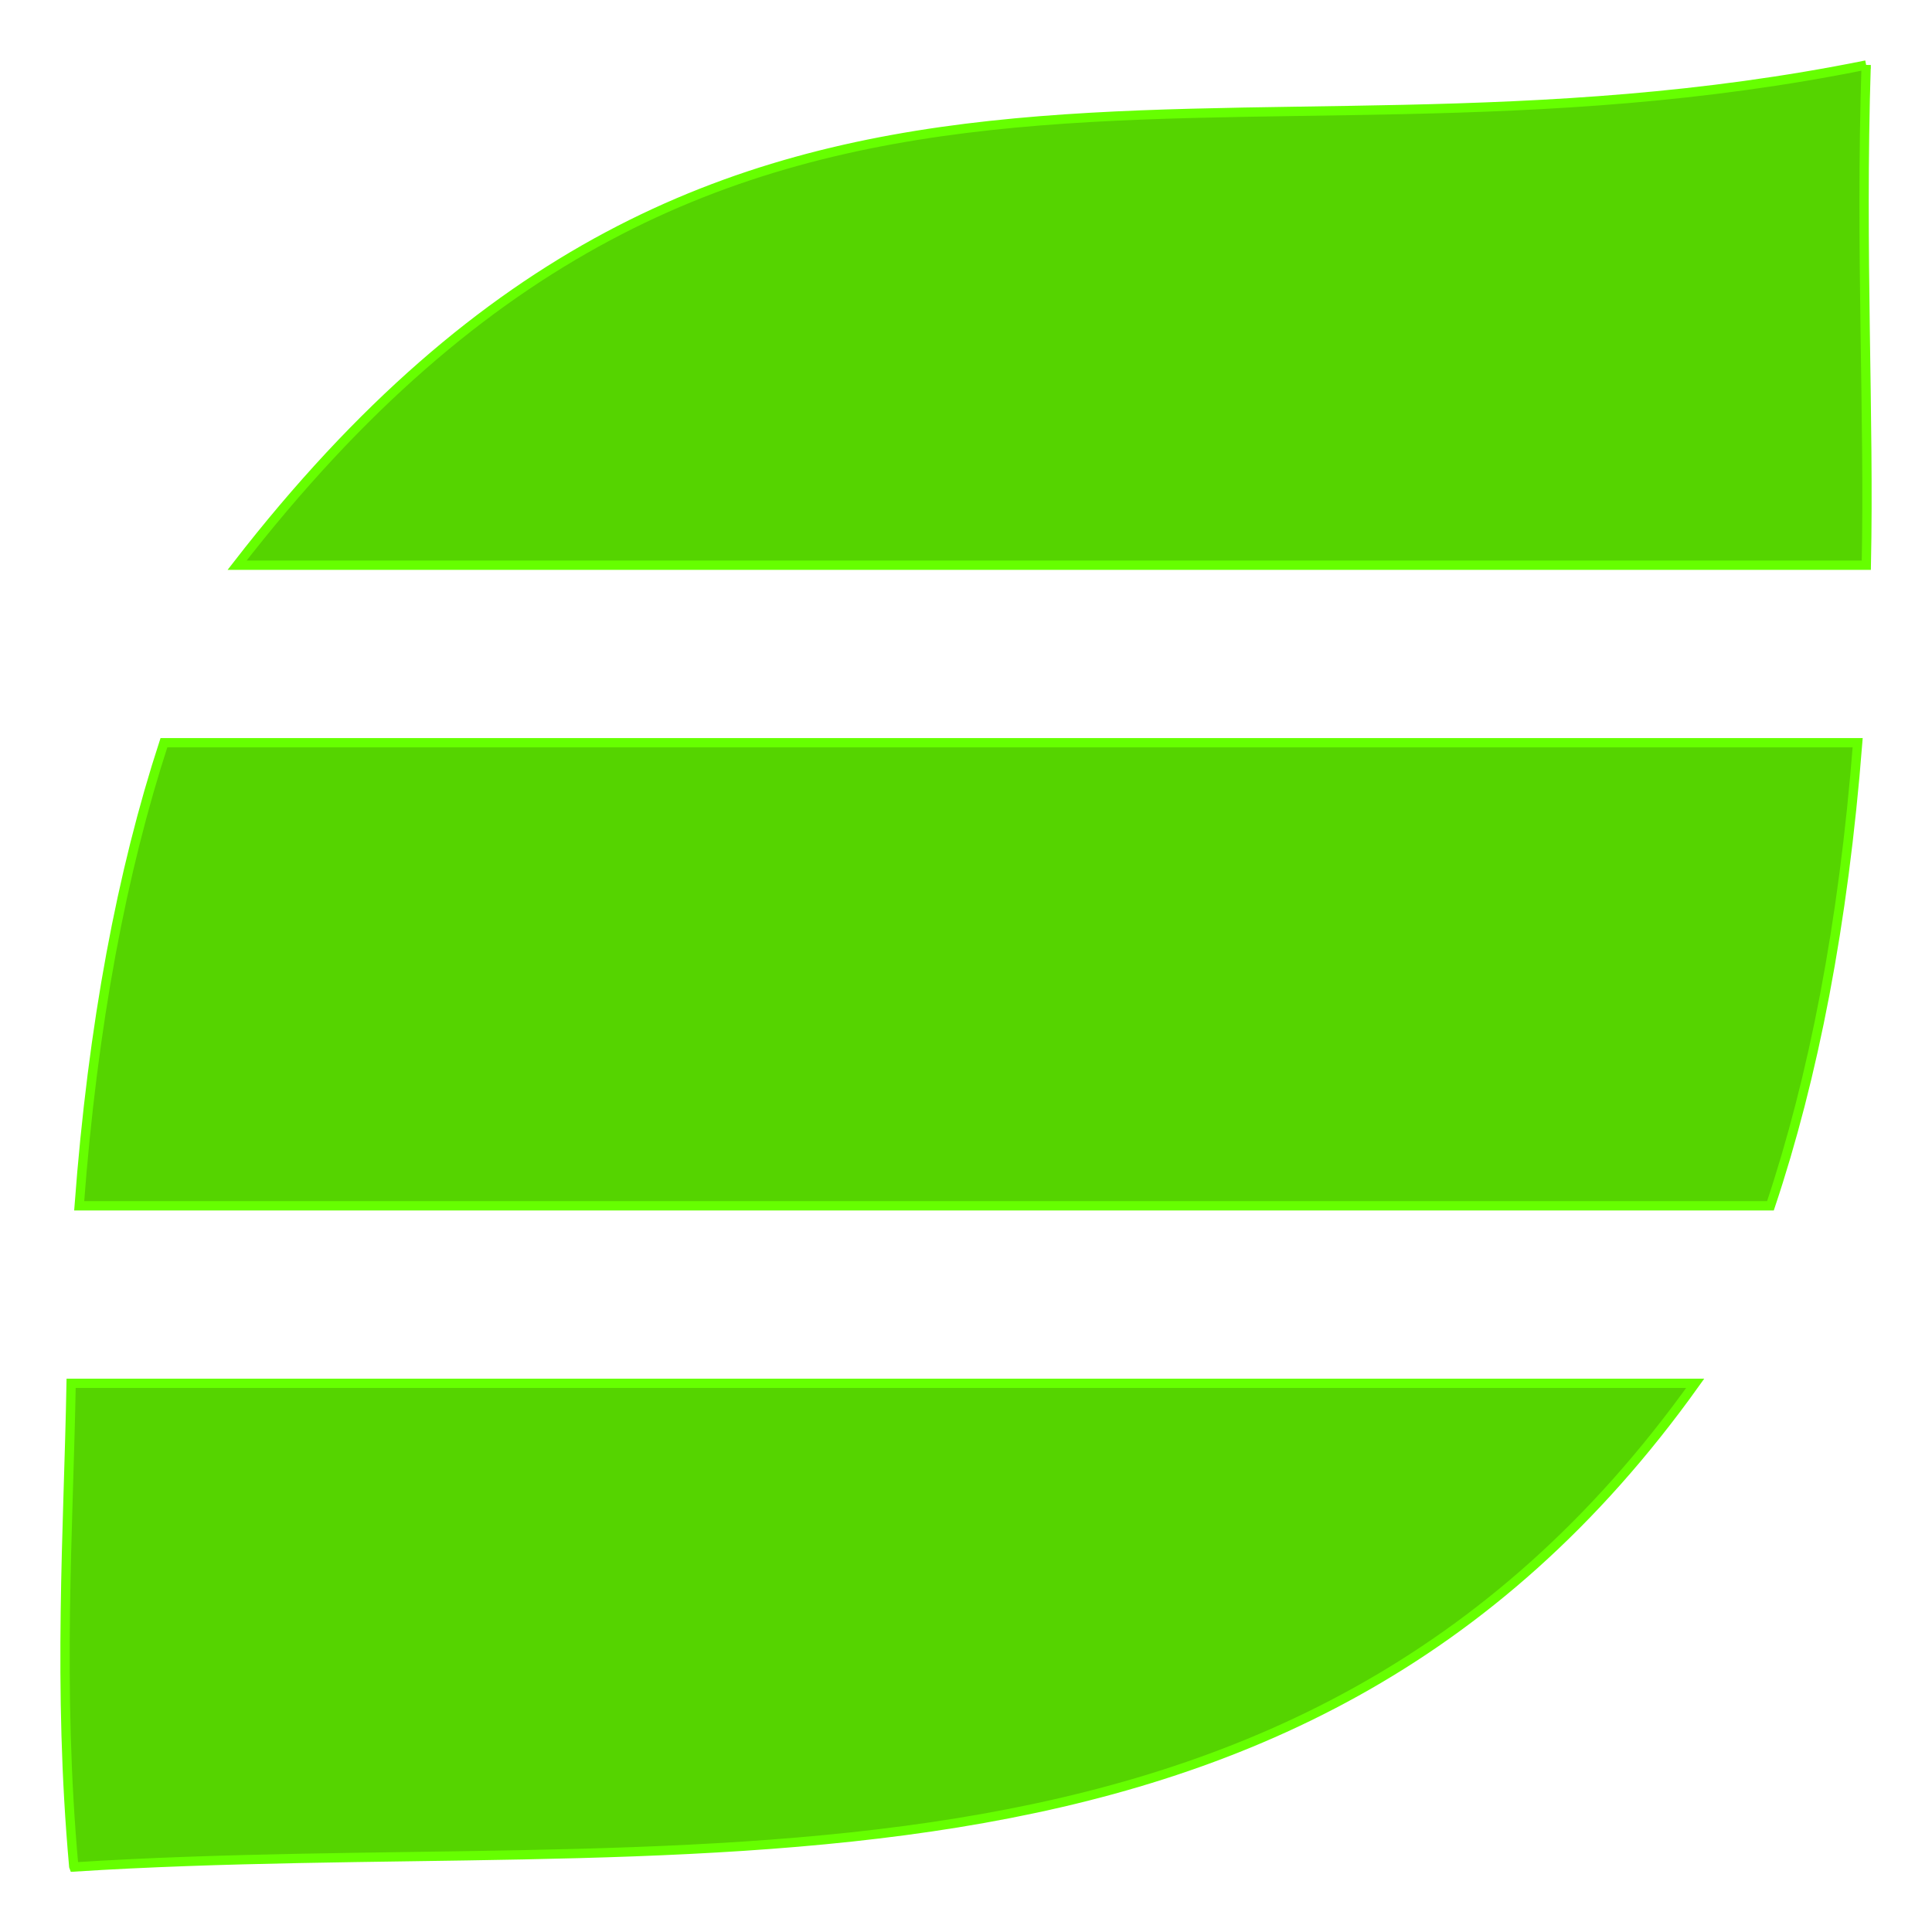
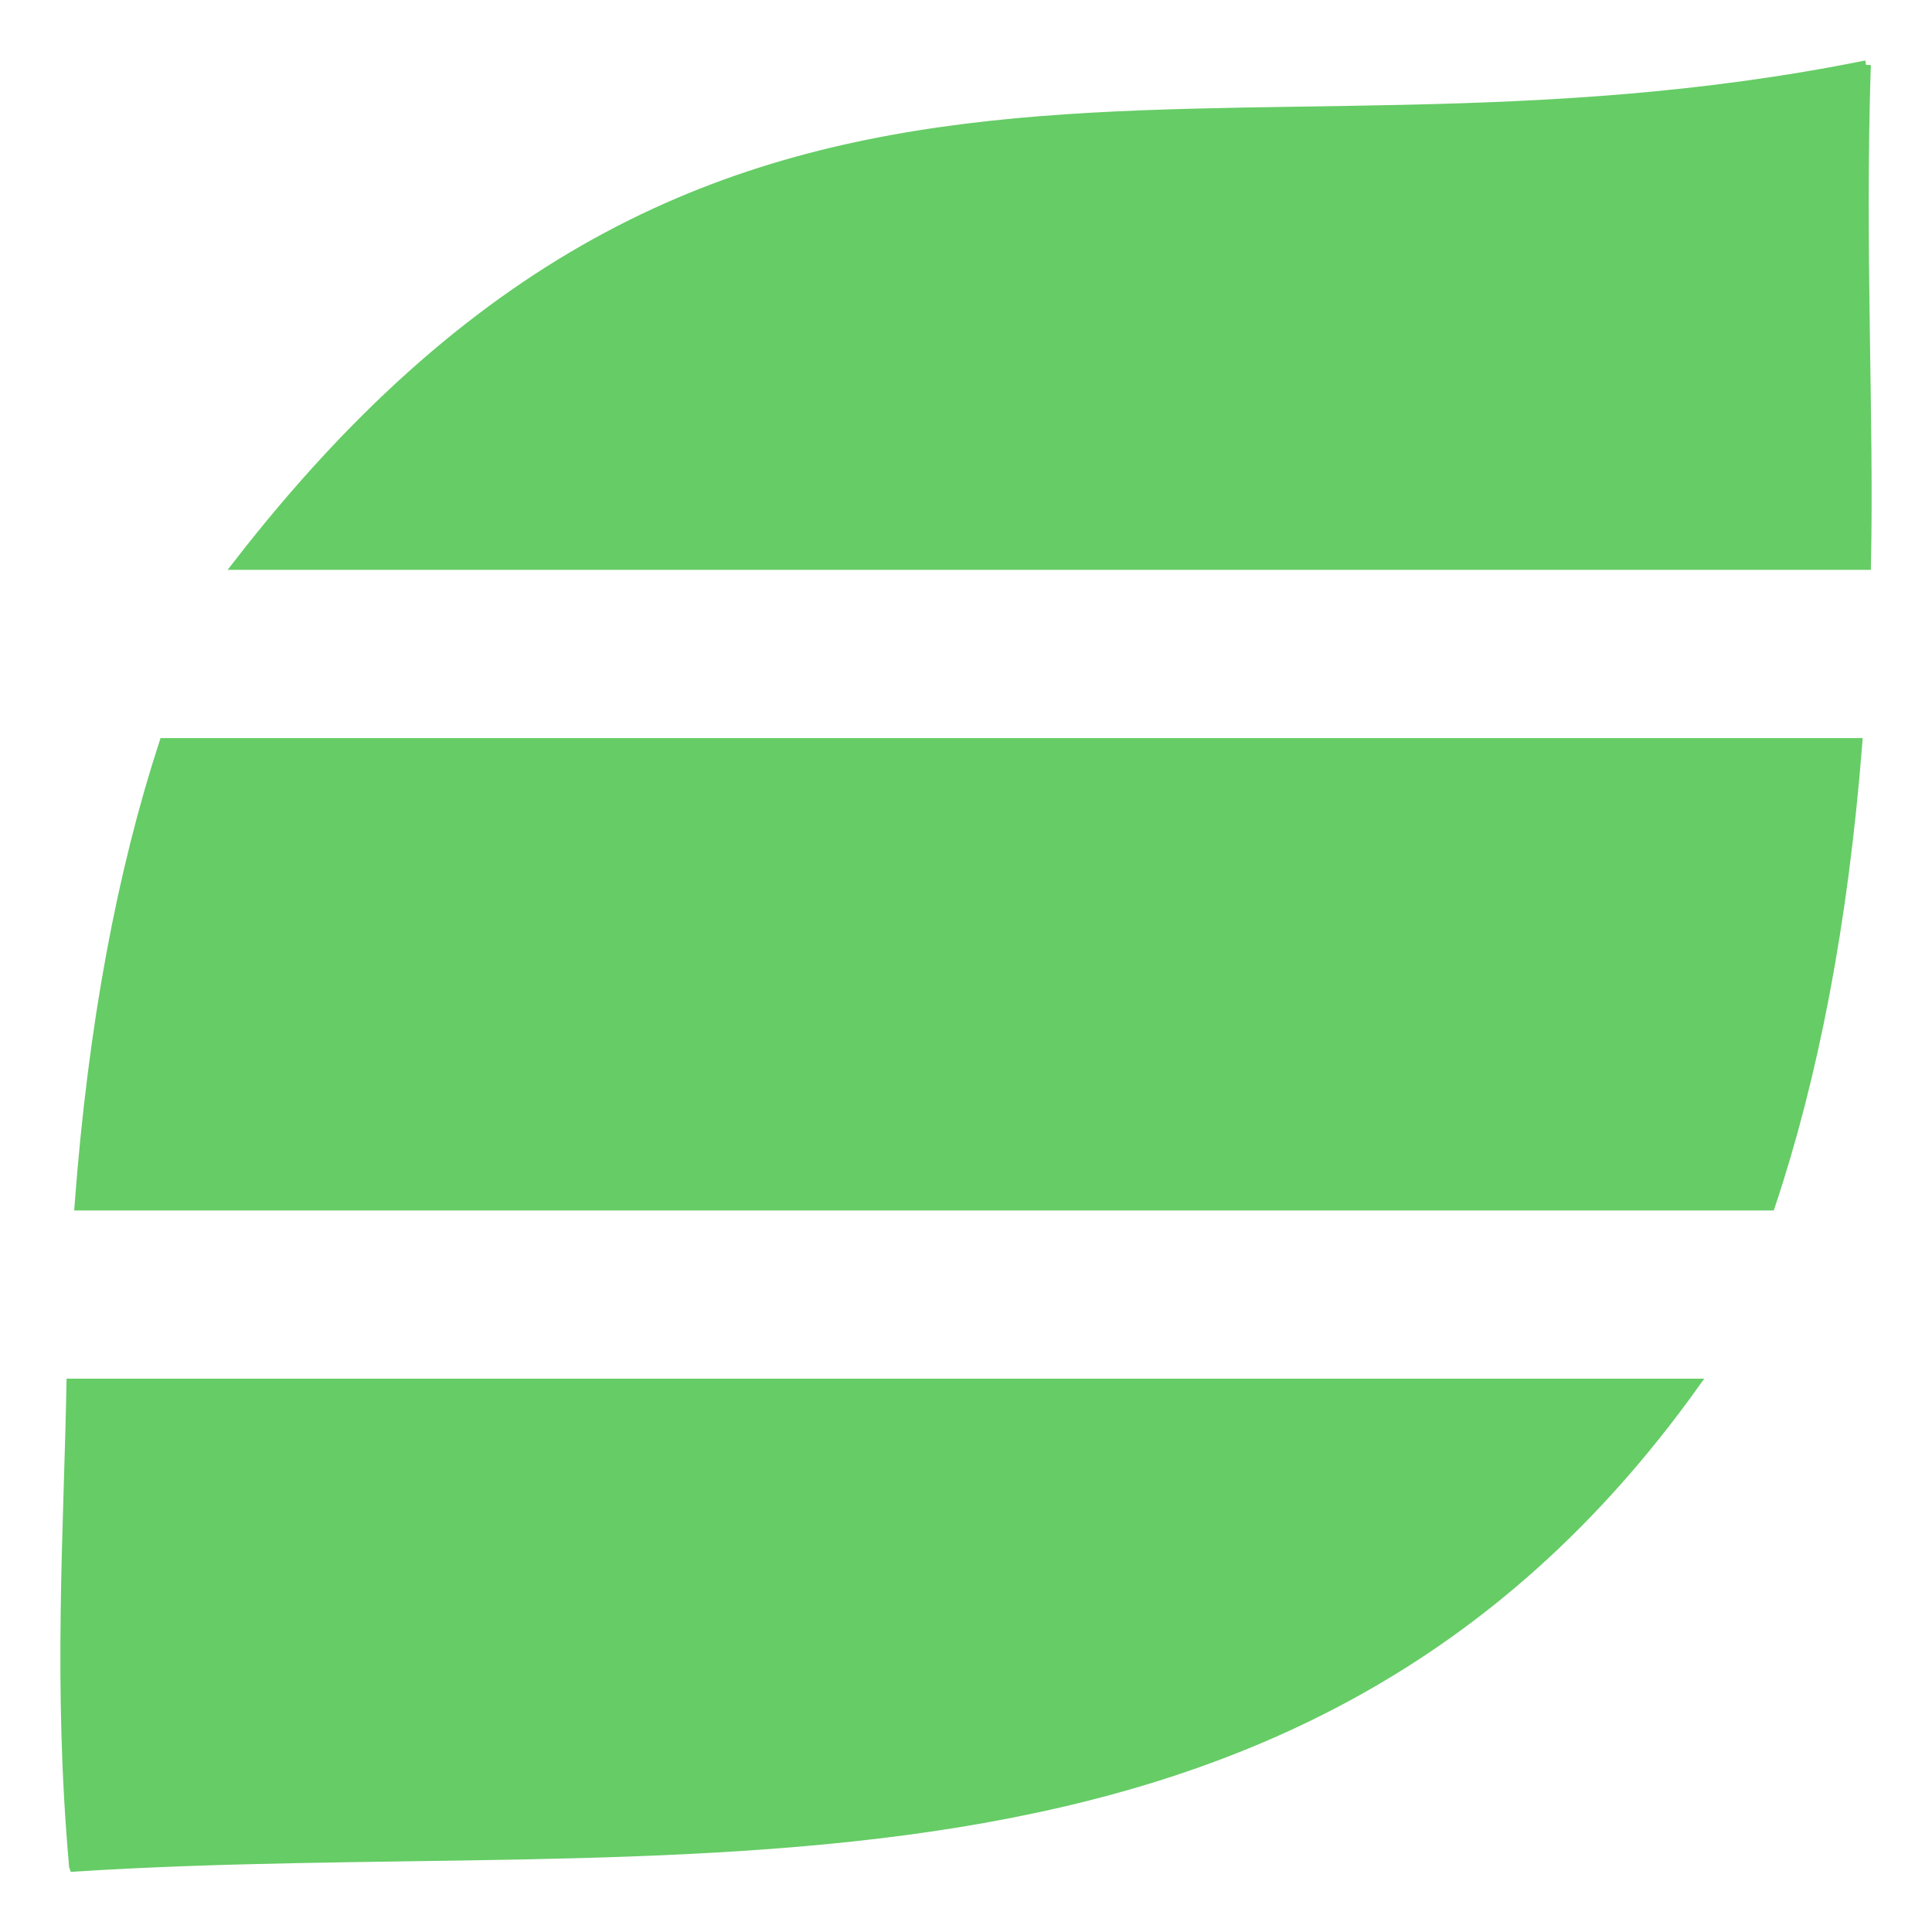
<svg xmlns="http://www.w3.org/2000/svg" width="64px" height="64px" id="svg3009" version="1.1">
  <defs id="defs3011" />
  <g id="layer1">
-     <path style="fill:#55d400;fill-opacity:1;stroke:#66ff00;stroke-width:0.308px;stroke-linecap:butt;stroke-linejoin:miter;stroke-opacity:1" d="M 61.819,2.154 C 40.005,6.56 24.248,-2.433 7.854,18.723 l 53.97,0 c 0.104,-4.951 -0.204,-10.371 -0.005,-16.57 z M 5.43,24.603 C 4.04,28.866 3.073,33.93 2.623,39.944 l 56.025,0 C 60.071,35.691 61.065,30.627 61.538,24.603 z M 2.356,45.824 c -0.088,4.864 -0.452,10.005 0.087,16.003 l 0.007,0.019 C 22.281,60.583 42.791,64.544 56.156,45.824 z" id="path3076-5-1" />
+     <path style="fill:#66cc66;fill-opacity:1;stroke:#66cc66;stroke-width:0.308;stroke-linecap:butt;stroke-linejoin:miter;stroke-opacity:1;stroke-miterlimit:4;stroke-dasharray:none" d="M 61.819,2.154 C 40.005,6.56 24.248,-2.433 7.854,18.723 l 53.97,0 c 0.104,-4.951 -0.204,-10.371 -0.005,-16.57 z M 5.43,24.603 C 4.04,28.866 3.073,33.93 2.623,39.944 l 56.025,0 C 60.071,35.691 61.065,30.627 61.538,24.603 z M 2.356,45.824 c -0.088,4.864 -0.452,10.005 0.087,16.003 l 0.007,0.019 C 22.281,60.583 42.791,64.544 56.156,45.824 z" id="path3076-5-1" />
  </g>
</svg>
